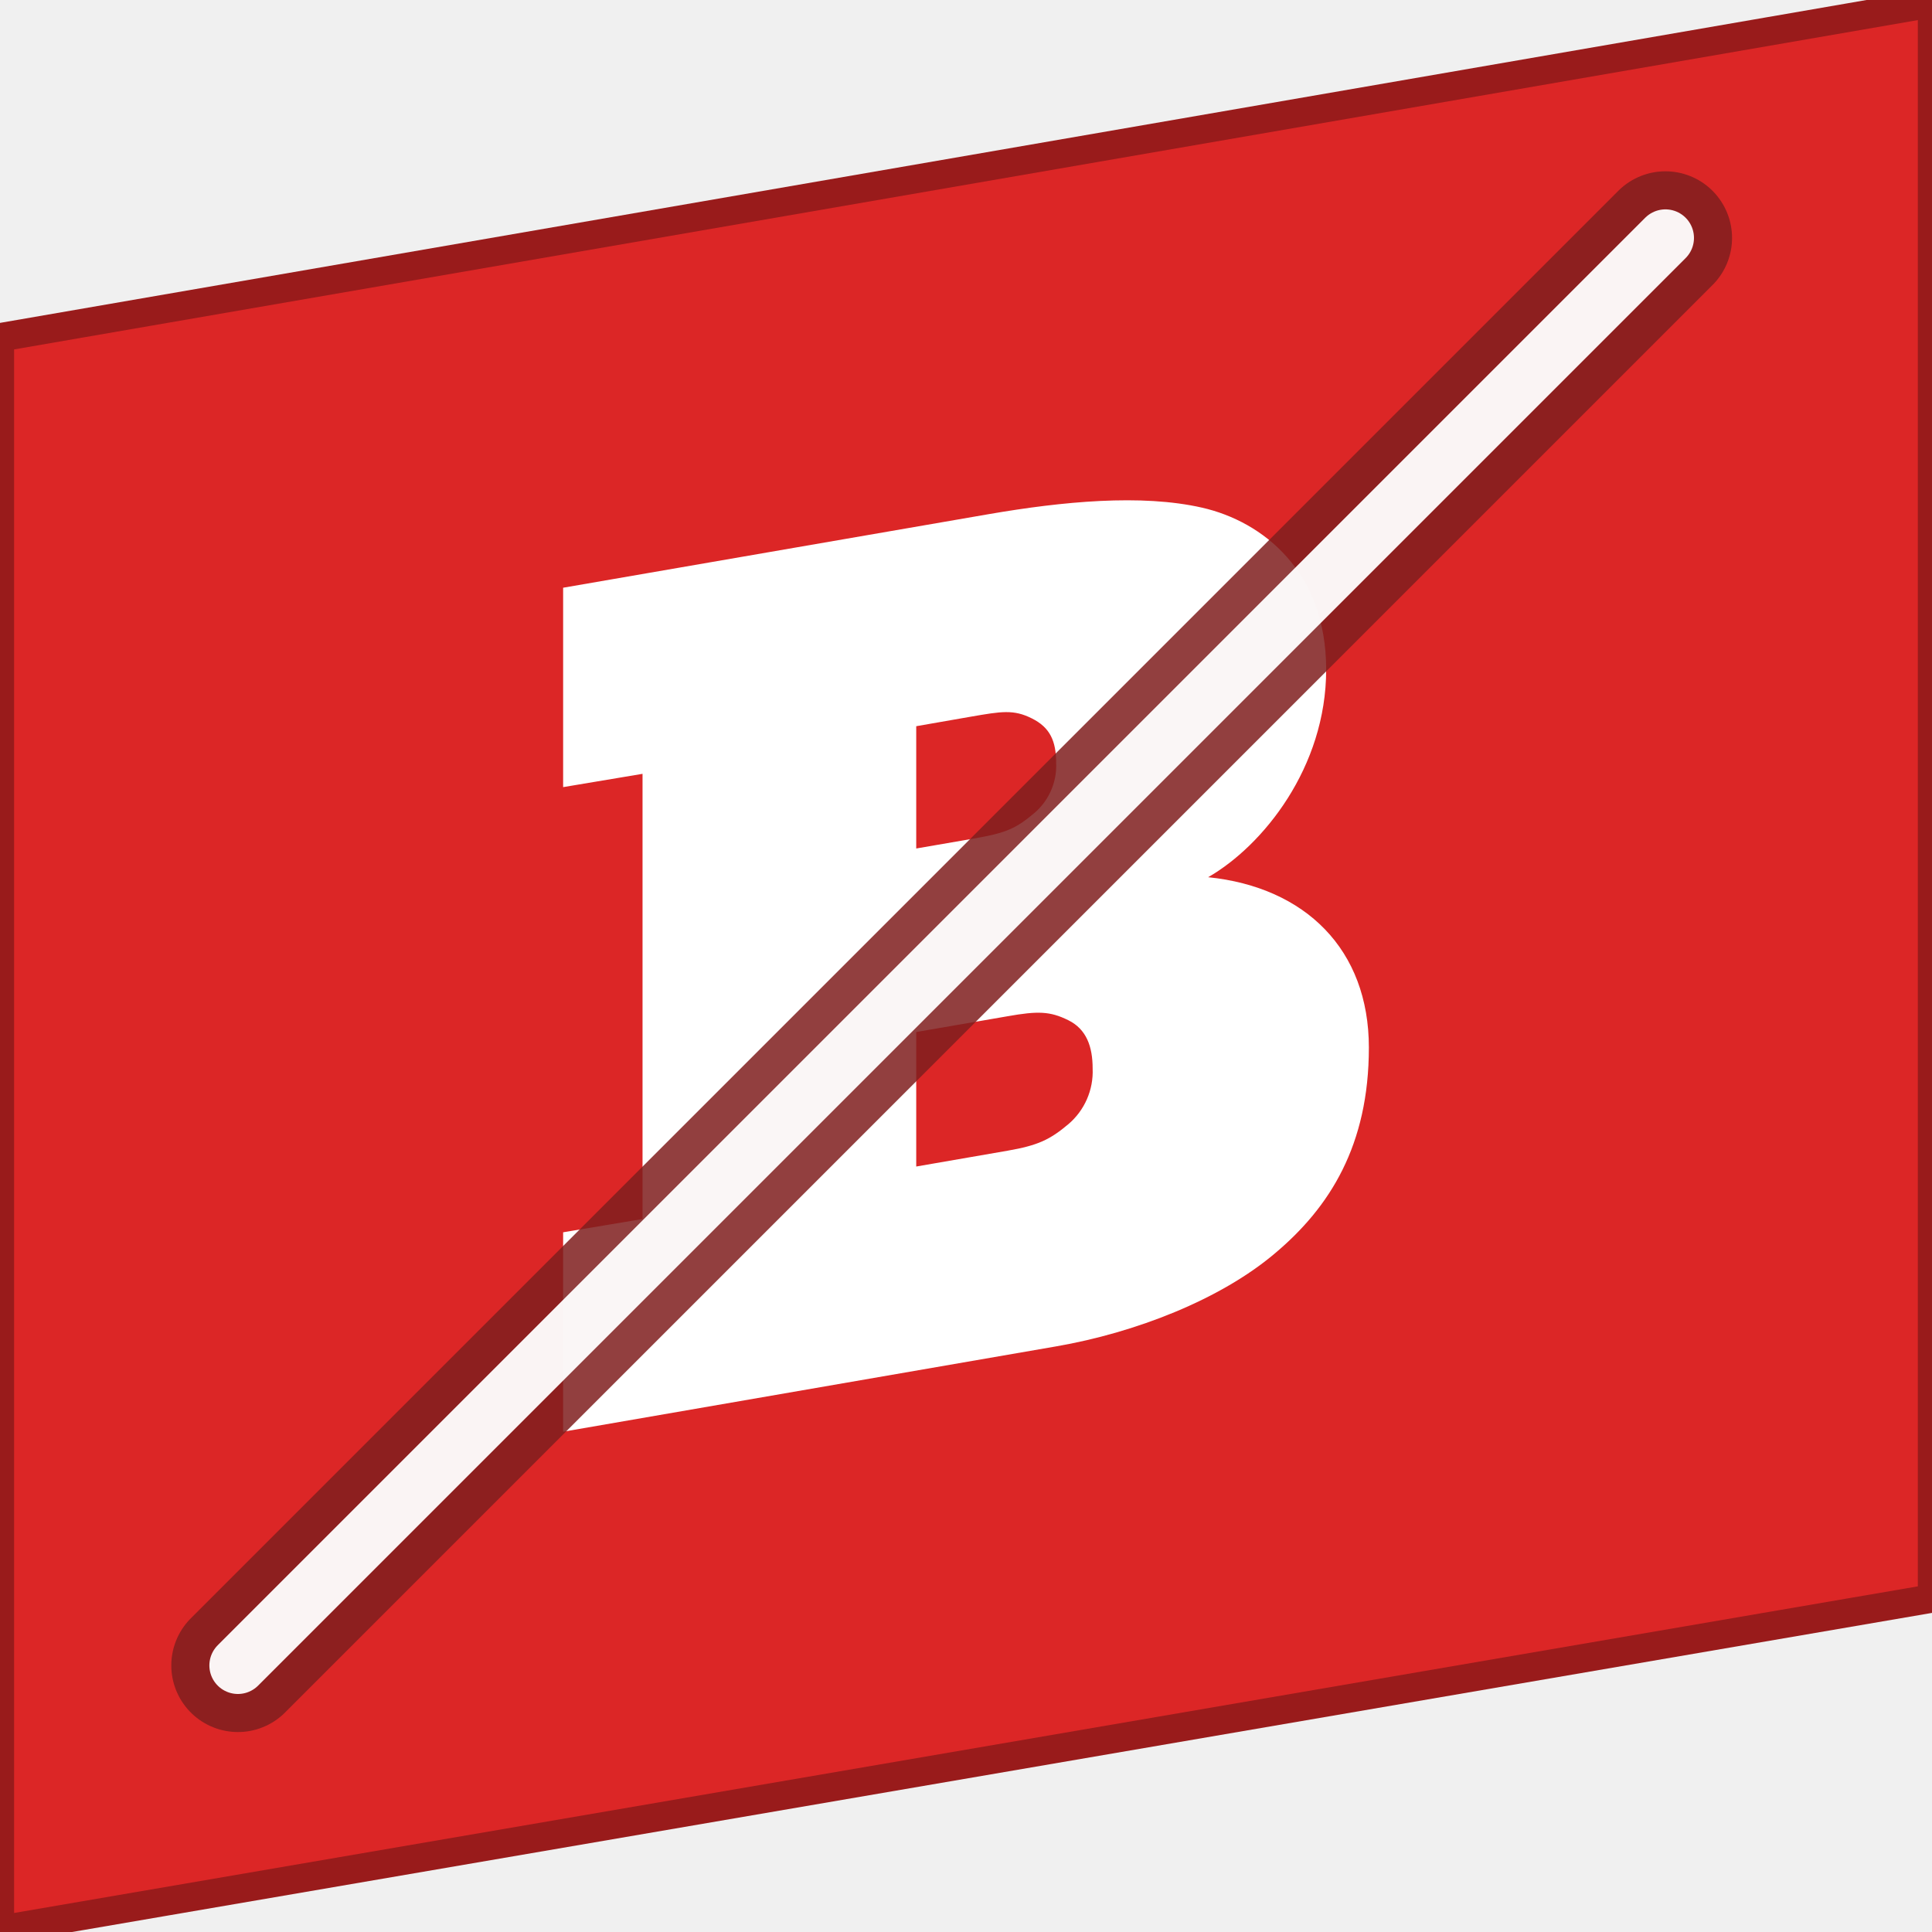
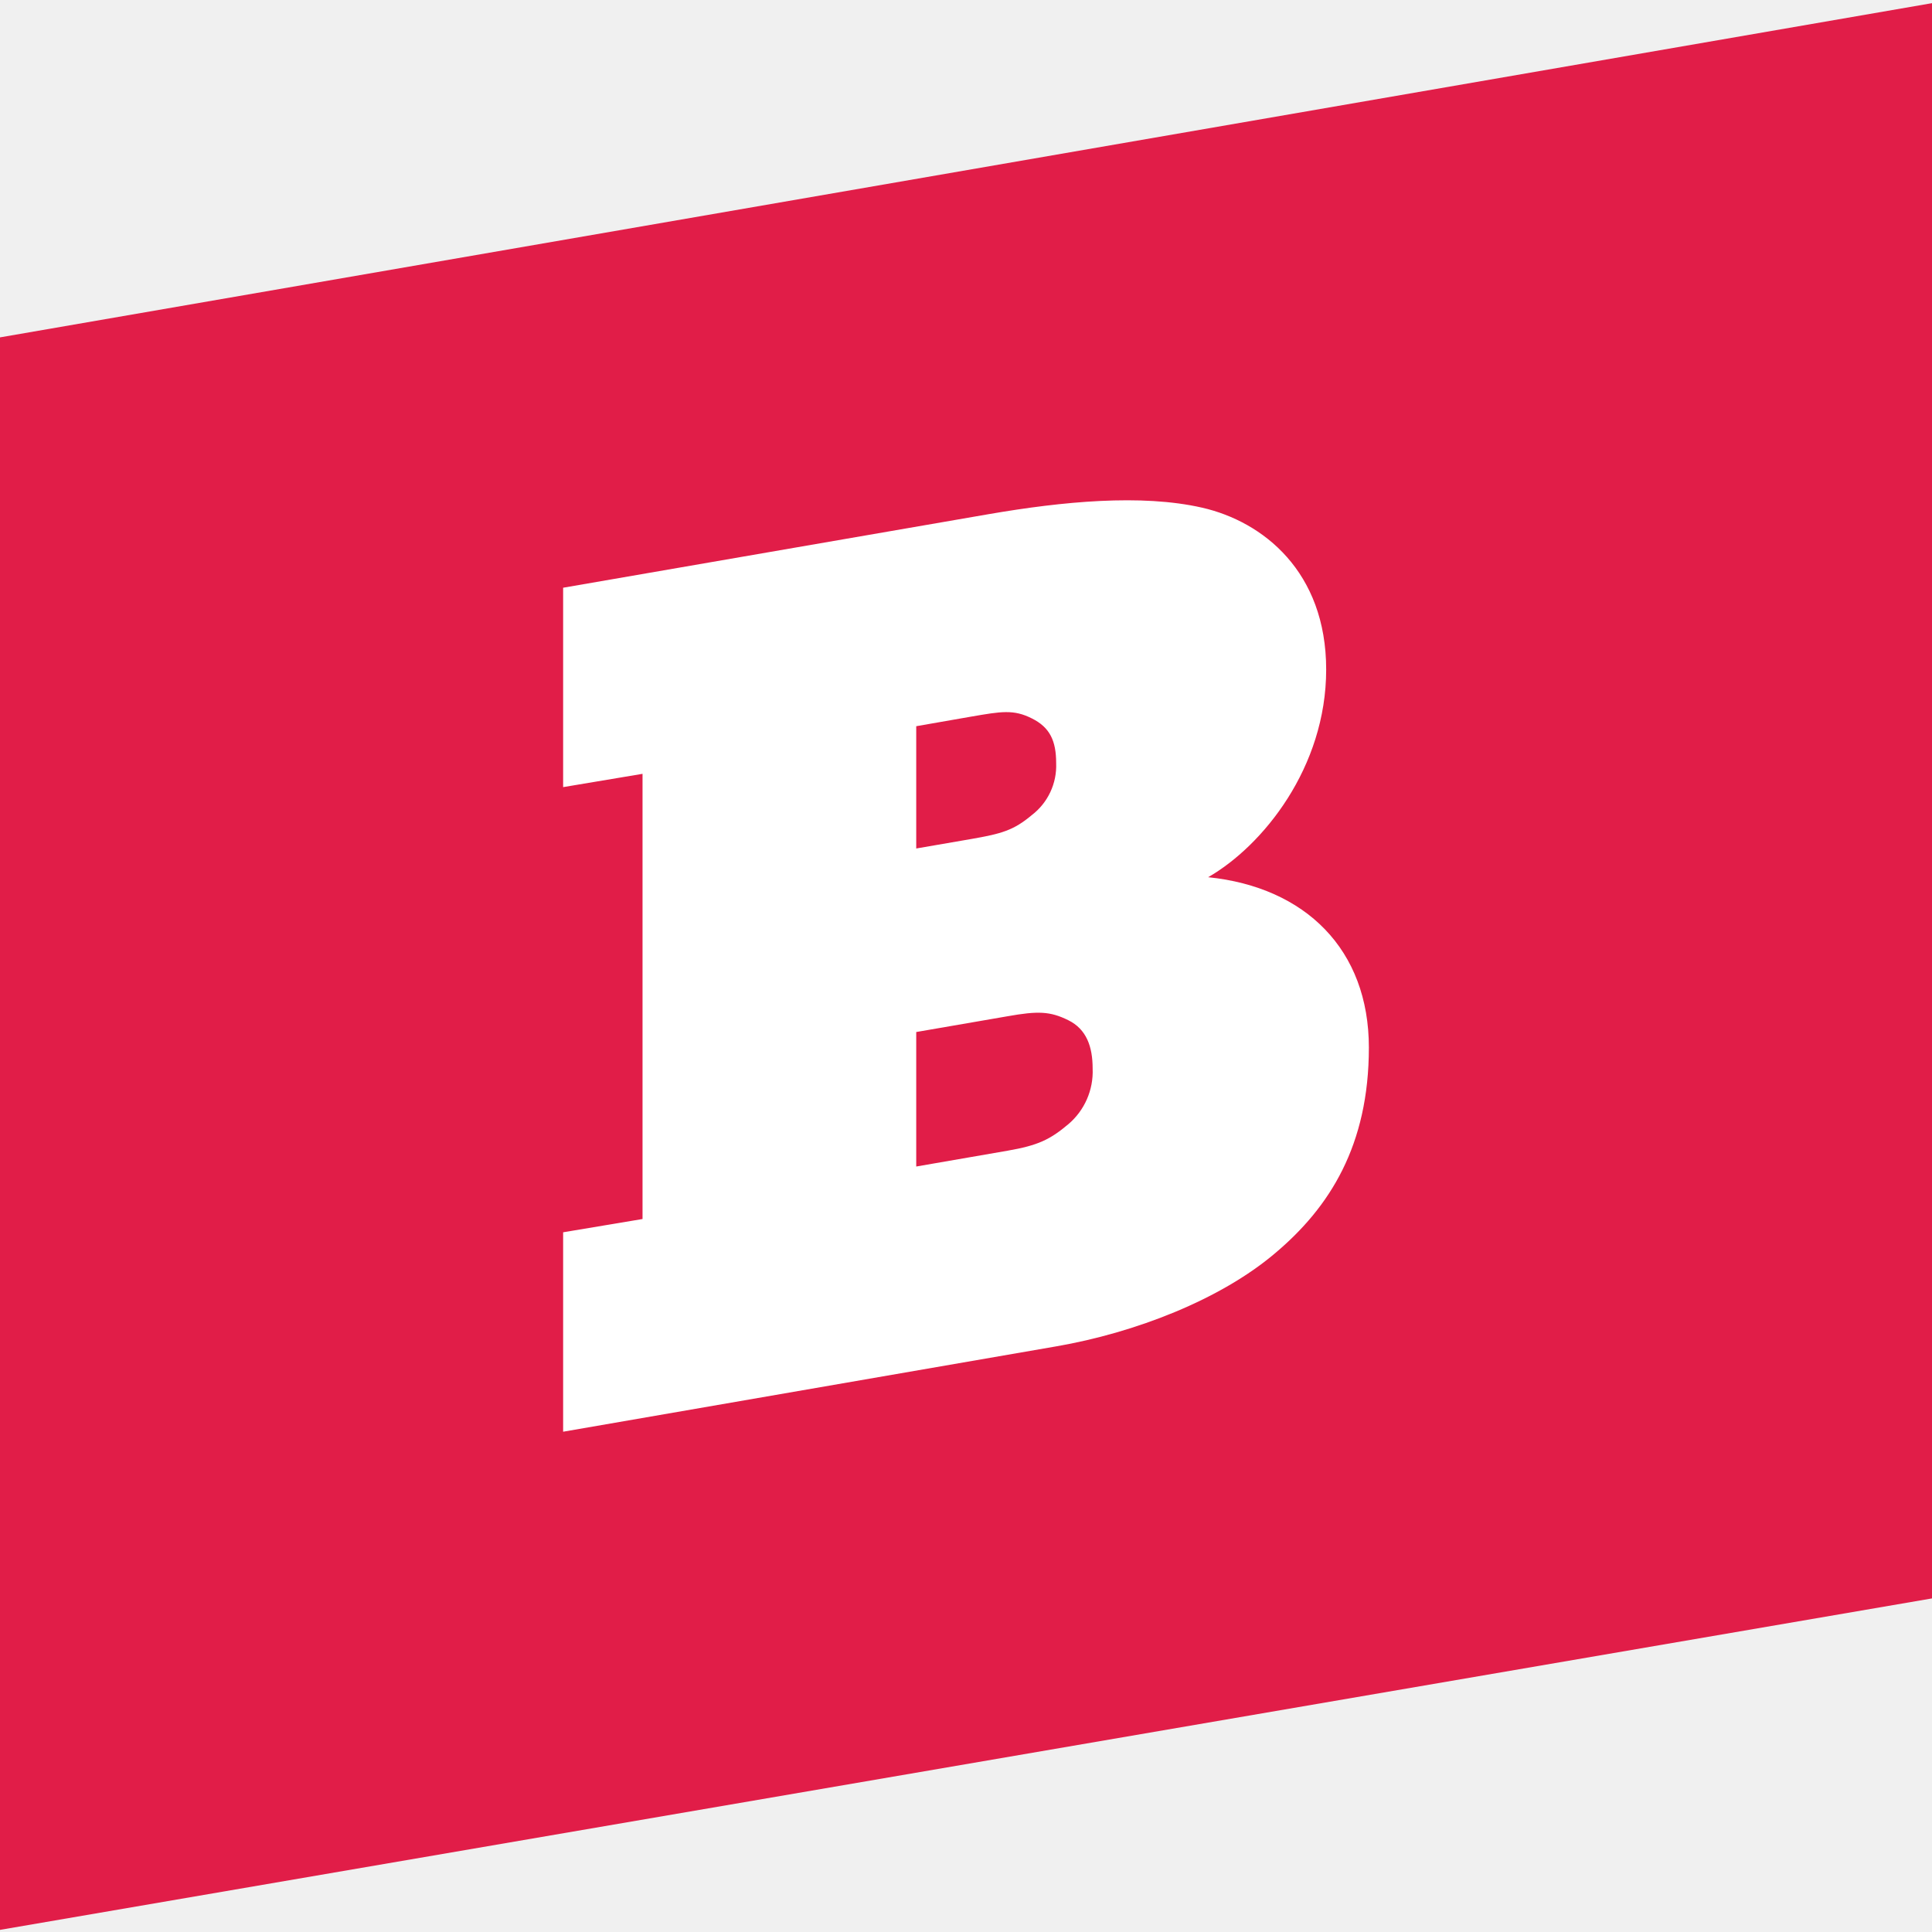
<svg xmlns="http://www.w3.org/2000/svg" viewBox="0 0 406.022 406.022">
-   <path fill="#dc2626" stroke="#991b1b" stroke-width="6" d="M-.035 405.581l406.08-69.668V.661L-.035 70.908v334.673z" />
+   <path fill="#e11d48" d="M-.035 405.581l406.08-69.668V.661L-.035 70.908v334.673z" />
  <path fill="#ffffff" d="M253.902 184.351c11.514-6.618 24.802-23.077 24.802-43.644 0-20.585-13.288-31.104-26.078-34.017-12.773-2.915-29.39-1.292-44.732 1.344l-89.549 15.481v41.905l16.688-2.794v93.558l-16.688 2.79v41.91l103.613-17.935c16.62-2.869 34.506-9.823 45.992-19.56 11.513-9.682 19.727-22.687 19.727-43.246 0-20.572-13.323-33.694-33.775-35.792zm-61.35-31.734l11.507-2.008c6.404-1.106 8.953-1.555 12.78.363 3.836 1.899 5.119 4.772 5.119 9.396a13.065 13.065 0 0 1-5.118 10.929c-3.828 3.217-6.377 3.92-12.78 5.034l-11.508 1.985zm31.964 83.64c-3.841 3.24-6.393 4.466-12.781 5.572l-19.183 3.323v-28.266l19.183-3.313c6.388-1.132 8.94-1.064 12.78.834 3.82 1.888 5.111 5.55 5.111 10.163a14.51 14.51 0 0 1-5.11 11.688z" />
-   <line x1="50" y1="350" x2="350" y2="50" stroke="#7f1d1d" stroke-width="28" stroke-linecap="round" opacity="0.85" />
-   <line x1="50" y1="350" x2="350" y2="50" stroke="#ffffff" stroke-width="12" stroke-linecap="round" opacity="0.95" />
</svg>
